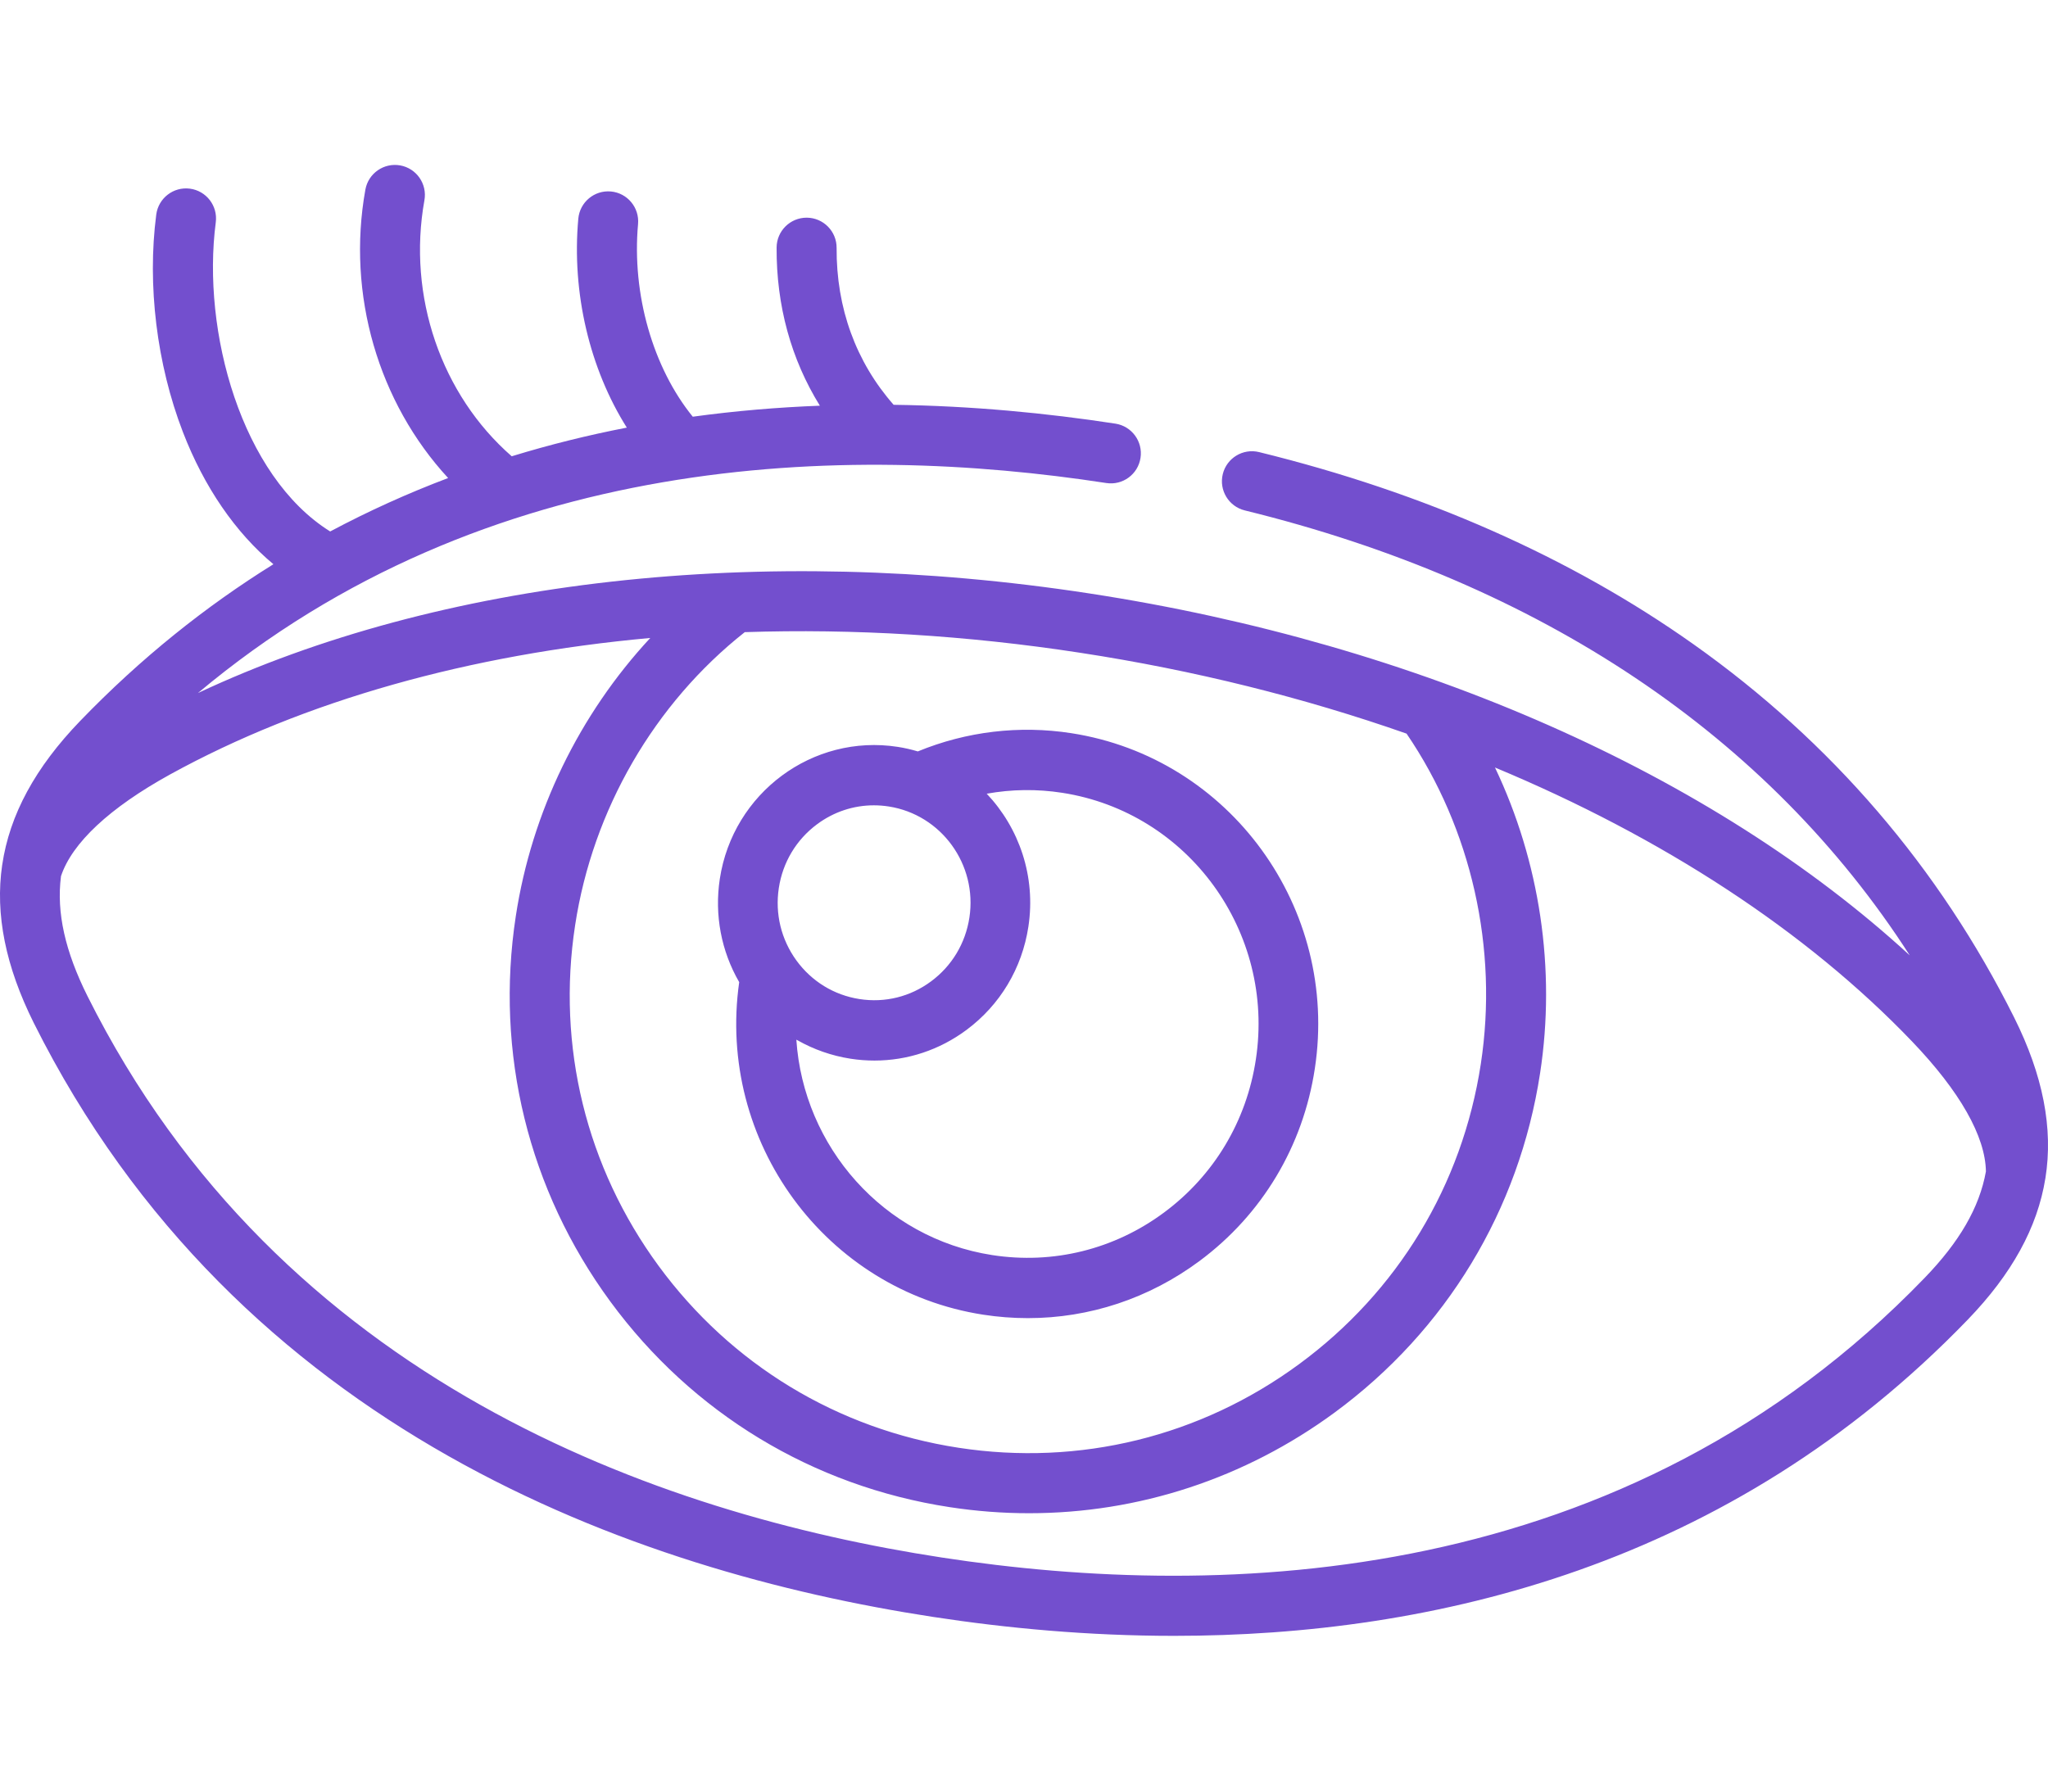
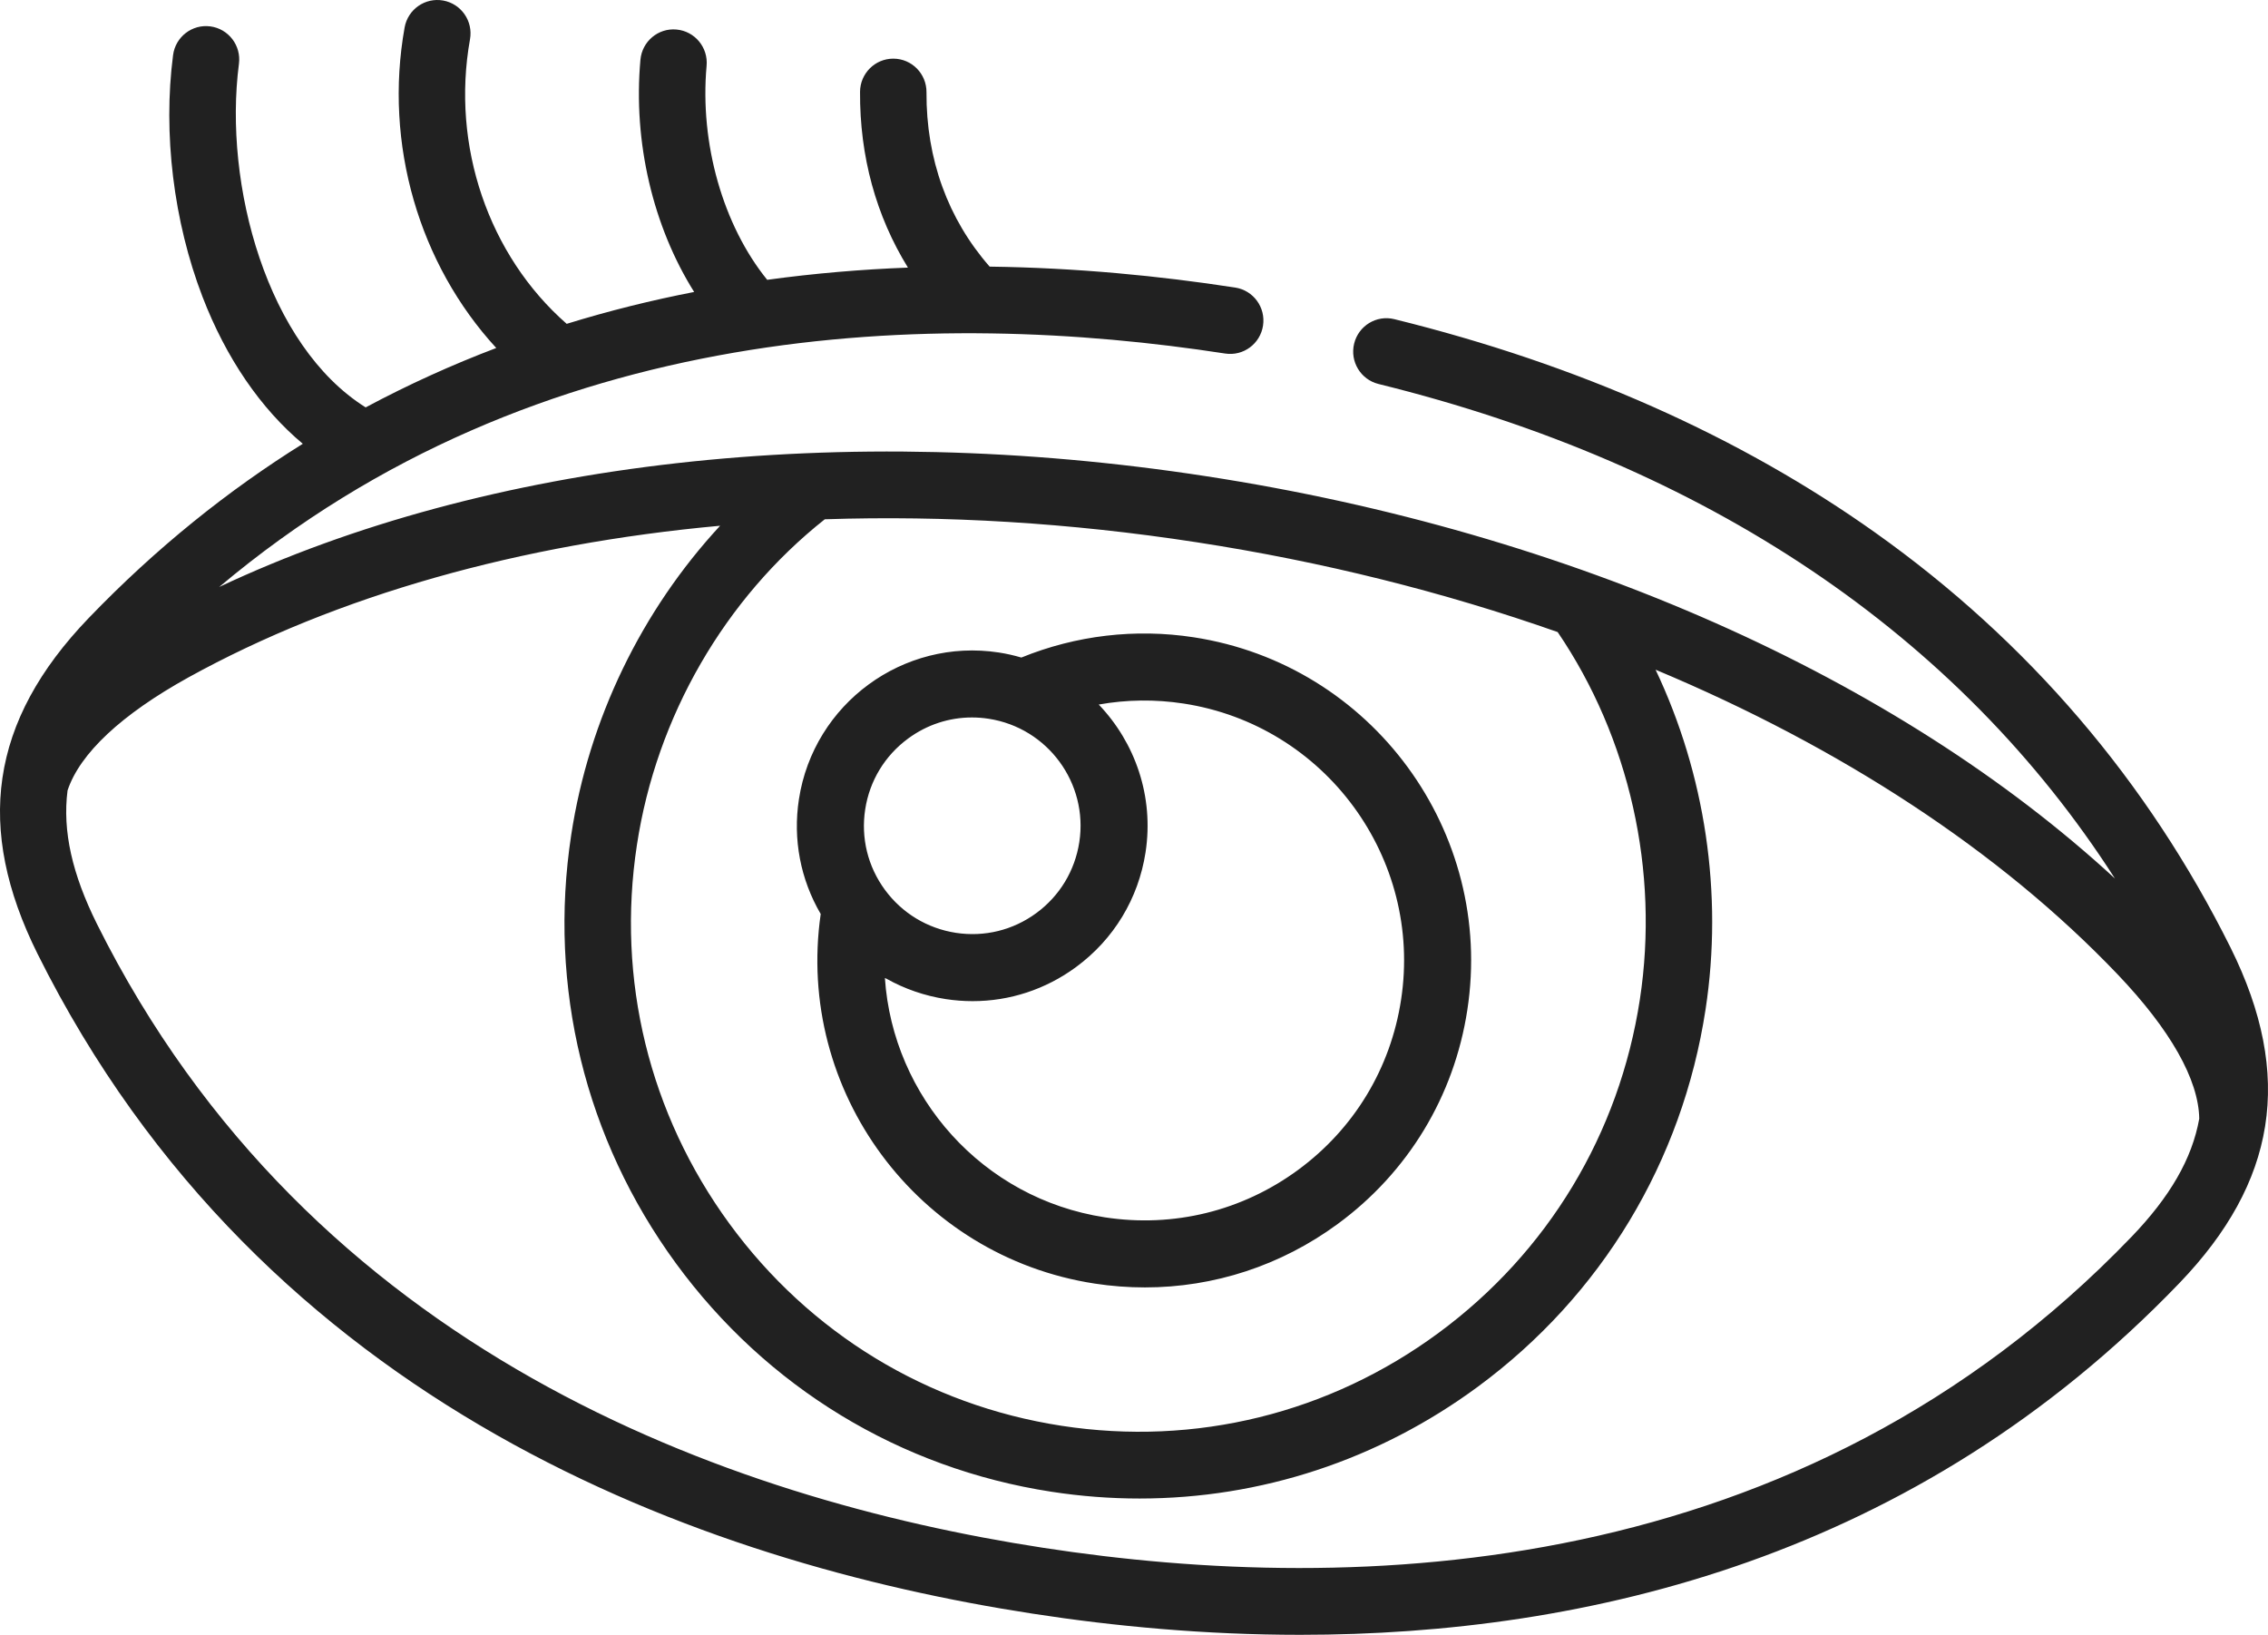
- <svg xmlns="http://www.w3.org/2000/svg" width="160px" height="140px" viewBox="0 0 64 47" version="1.1">
+ <svg xmlns="http://www.w3.org/2000/svg" width="111px" height="80px" viewBox="0 0 111 80" version="1.1">
  <g id="Home" stroke="none" stroke-width="1" fill="none" fill-rule="evenodd">
-     <g id="home-mani" transform="translate(-382, -591)" fill="#734FCE" fill-rule="nonzero">
-       <g id="ciglia" transform="translate(344, 545)">
-         <path d="M68.722,82.593 C63.793,81.828 60.391,77.176 61.1,72.199 C60.538,71.227 60.323,70.099 60.494,68.971 C60.904,66.283 63.398,64.433 66.055,64.845 C66.27,64.878 66.479,64.927 66.682,64.987 C68.203,64.362 69.854,64.165 71.479,64.417 C76.436,65.186 79.85,69.887 79.089,74.897 C78.723,77.324 77.443,79.462 75.484,80.916 C73.907,82.087 72.042,82.701 70.121,82.701 C69.657,82.701 69.189,82.665 68.722,82.593 Z M68.835,66.309 C69.847,67.378 70.377,68.893 70.137,70.465 C69.939,71.767 69.252,72.913 68.202,73.693 C67.357,74.321 66.357,74.65 65.328,74.65 C65.078,74.65 64.828,74.631 64.577,74.592 C63.988,74.5 63.431,74.304 62.926,74.018 C62.913,74.011 62.899,74.006 62.886,73.998 C63.106,77.335 65.597,80.201 69.005,80.73 C70.915,81.026 72.824,80.553 74.38,79.397 C75.937,78.242 76.955,76.542 77.246,74.612 C77.851,70.629 75.137,66.892 71.196,66.281 L71.196,66.281 C70.407,66.158 69.61,66.169 68.835,66.309 Z M62.338,69.258 C62.216,70.061 62.411,70.864 62.887,71.52 C63.363,72.175 64.064,72.605 64.86,72.728 C65.655,72.852 66.45,72.655 67.098,72.173 C67.747,71.692 68.172,70.983 68.294,70.179 C68.547,68.52 67.415,66.963 65.772,66.708 C65.617,66.684 65.462,66.672 65.308,66.672 C64.673,66.672 64.056,66.875 63.534,67.263 C62.885,67.745 62.46,68.453 62.338,69.258 Z M90.925,61.64 C95.228,64.688 98.599,68.614 100.944,73.307 C101.842,75.108 102.169,76.763 101.919,78.328 C101.918,78.331 101.918,78.333 101.917,78.336 C101.67,79.872 100.867,81.324 99.498,82.743 C92.058,90.456 82.782,92.632 74.689,92.632 C72.007,92.632 69.456,92.393 67.143,92.038 C57.85,90.613 45.433,86.236 39.055,73.473 C38.175,71.706 37.843,70.078 38.068,68.538 C38.068,68.537 38.069,68.536 38.069,68.535 C38.299,66.965 39.107,65.485 40.502,64.038 C42.412,62.057 44.443,60.443 46.544,59.136 C45.361,58.15 44.38,56.729 43.714,55 C42.899,52.885 42.596,50.409 42.883,48.206 C42.951,47.692 43.421,47.33 43.935,47.397 C44.448,47.464 44.81,47.935 44.743,48.449 C44.298,51.859 45.545,56.381 48.318,58.112 C49.532,57.465 50.764,56.911 52.004,56.442 C49.83,54.087 48.827,50.71 49.418,47.427 C49.51,46.917 49.997,46.579 50.507,46.67 C51.016,46.762 51.355,47.25 51.263,47.76 C50.724,50.757 51.79,53.842 53.991,55.762 C55.19,55.394 56.391,55.098 57.588,54.866 C56.43,53.029 55.861,50.657 56.072,48.335 C56.119,47.819 56.575,47.438 57.091,47.485 C57.606,47.532 57.986,47.989 57.939,48.505 C57.741,50.692 58.406,52.997 59.649,54.525 C60.989,54.341 62.317,54.231 63.621,54.181 C62.723,52.732 62.259,51.054 62.269,49.237 C62.272,48.721 62.692,48.304 63.207,48.304 C63.209,48.304 63.211,48.304 63.213,48.304 C63.73,48.308 64.147,48.73 64.144,49.248 C64.133,51.126 64.748,52.813 65.926,54.153 C68.383,54.186 70.722,54.414 72.857,54.742 C73.368,54.821 73.72,55.3 73.641,55.812 C73.563,56.325 73.085,56.677 72.572,56.598 C64.435,55.348 53.206,55.595 44.185,63.163 C51.751,59.609 61.767,58.471 72.042,60.049 C82.314,61.622 91.527,65.708 97.68,71.362 C93.271,64.507 86.152,59.725 76.899,57.454 C76.396,57.33 76.089,56.822 76.212,56.319 C76.335,55.816 76.844,55.508 77.346,55.631 C82.522,56.902 87.091,58.923 90.925,61.64 Z M61.274,61.259 C58.449,63.49 56.523,66.811 55.973,70.418 C55.392,74.202 56.319,77.984 58.583,81.07 C60.847,84.155 64.175,86.173 67.956,86.753 C71.736,87.333 75.515,86.405 78.597,84.139 C81.68,81.874 83.696,78.543 84.275,74.759 C84.828,71.151 83.983,67.405 81.955,64.431 C78.752,63.308 75.323,62.45 71.758,61.904 C68.193,61.356 64.666,61.147 61.274,61.259 Z M98.149,81.439 C99.227,80.322 99.857,79.25 100.06,78.116 C100.042,77.017 99.247,75.615 97.756,74.057 C94.444,70.596 89.949,67.671 84.718,65.49 C86.116,68.425 86.628,71.786 86.128,75.044 C85.474,79.323 83.193,83.09 79.707,85.652 C76.898,87.716 73.578,88.799 70.158,88.799 C69.333,88.799 68.502,88.736 67.671,88.608 C63.396,87.953 59.632,85.67 57.072,82.181 C54.511,78.691 53.463,74.413 54.119,70.134 C54.616,66.877 56.108,63.824 58.321,61.441 C52.678,61.954 47.512,63.397 43.315,65.707 C41.428,66.748 40.251,67.847 39.906,68.886 C39.759,70.03 40.039,71.243 40.733,72.634 C46.751,84.678 58.571,88.825 67.427,90.183 C76.284,91.543 88.801,91.131 98.149,81.439 Z" id="Combined-Shape" />
-       </g>
+     <g id="Artboard" transform="translate(-301, -124)" fill="#212121" fill-rule="nonzero">
+       <path d="M320.803,125.343 C320.962,124.456 321.808,123.867 322.691,124.026 C323.575,124.186 324.162,125.035 324.003,125.922 C323.068,131.137 324.917,136.506 328.735,139.847 C330.813,139.206 332.897,138.691 334.973,138.287 C332.965,135.09 331.978,130.963 332.344,126.923 C332.425,126.025 333.217,125.361 334.11,125.445 C335.005,125.526 335.664,126.321 335.582,127.219 C335.238,131.024 336.392,135.034 338.548,137.693 C340.872,137.374 343.175,137.182 345.436,137.095 C343.879,134.574 343.073,131.655 343.092,128.493 C343.098,127.594 343.825,126.87 344.718,126.87 L344.718,126.87 L344.728,126.87 C345.626,126.875 346.35,127.61 346.344,128.512 C346.325,131.779 347.391,134.715 349.435,137.047 C353.695,137.104 357.752,137.501 361.454,138.072 C362.342,138.209 362.951,139.042 362.815,139.933 C362.679,140.825 361.851,141.437 360.961,141.3 C346.849,139.125 327.372,139.556 311.727,152.724 C324.849,146.54 342.222,144.559 360.041,147.305 C377.857,150.043 393.836,157.152 404.508,166.99 C396.86,155.062 384.514,146.742 368.466,142.79 C367.594,142.575 367.06,141.691 367.274,140.815 C367.488,139.939 368.369,139.403 369.24,139.618 C378.218,141.829 386.142,145.347 392.791,150.073 C400.255,155.378 406.102,162.208 410.169,170.375 C411.725,173.507 412.293,176.387 411.859,179.112 C411.858,179.116 411.857,179.12 411.857,179.124 C411.428,181.798 410.035,184.323 407.66,186.792 C394.758,200.213 378.67,204 364.632,204 C359.981,204 355.557,203.585 351.546,202.966 C335.427,200.487 313.892,192.87 302.831,170.663 C301.303,167.588 300.728,164.757 301.118,162.076 C301.119,162.074 301.119,162.072 301.119,162.07 C301.518,159.339 302.919,156.763 305.34,154.245 C308.653,150.8 312.175,147.992 315.819,145.717 C313.766,144.001 312.066,141.529 310.91,138.521 C309.496,134.84 308.971,130.531 309.47,126.699 C309.586,125.805 310.401,125.174 311.293,125.291 C312.183,125.408 312.811,126.228 312.694,127.122 C311.923,133.055 314.086,140.922 318.896,143.936 C321.001,142.809 323.137,141.846 325.288,141.029 C321.517,136.932 319.778,131.055 320.803,125.343 Z M336.244,149.727 C326.457,150.62 317.498,153.132 310.218,157.151 C306.945,158.962 304.904,160.874 304.306,162.682 C304.051,164.671 304.537,166.782 305.74,169.204 C316.178,190.161 336.679,197.376 352.038,199.739 C367.398,202.106 389.108,201.388 405.32,184.524 C407.19,182.58 408.284,180.715 408.635,178.741 C408.604,176.83 407.225,174.391 404.639,171.68 C398.896,165.657 391.098,160.568 382.027,156.772 C384.451,161.88 385.339,167.727 384.473,173.396 C383.337,180.841 379.382,187.397 373.335,191.855 C368.464,195.446 362.705,197.33 356.774,197.33 C355.343,197.33 353.903,197.221 352.461,196.999 C345.046,195.858 338.517,191.886 334.077,185.815 C329.637,179.742 327.818,172.298 328.957,164.853 C329.818,159.185 332.407,153.873 336.244,149.727 Z M359.548,150.533 C353.366,149.58 347.249,149.216 341.366,149.411 C336.466,153.292 333.125,159.071 332.172,165.347 C331.165,171.931 332.773,178.512 336.699,183.881 C340.625,189.25 346.398,192.762 352.954,193.771 C359.51,194.779 366.065,193.164 371.411,189.222 C376.757,185.281 380.254,179.484 381.259,172.901 C382.217,166.623 380.751,160.104 377.235,154.93 C371.678,152.975 365.732,151.483 359.548,150.533 Z M350.987,156.177 C353.662,155.09 356.566,154.746 359.425,155.186 C368.145,156.524 374.151,164.704 372.814,173.42 C372.169,177.644 369.916,181.365 366.471,183.894 C363.697,185.931 360.416,187 357.036,187 C356.219,187 355.398,186.938 354.575,186.812 C345.904,185.481 339.92,177.386 341.167,168.726 C340.177,167.034 339.799,165.072 340.101,163.109 C340.821,158.432 345.209,155.213 349.884,155.93 C350.261,155.988 350.629,156.072 350.987,156.177 Z M358.927,158.428 C357.539,158.215 356.138,158.233 354.774,158.477 C356.555,160.338 357.486,162.974 357.065,165.71 C356.716,167.975 355.508,169.969 353.661,171.325 C352.173,172.418 350.415,172.991 348.604,172.991 C348.166,172.991 347.724,172.958 347.283,172.89 C346.247,172.73 345.268,172.389 344.38,171.89 C344.356,171.879 344.332,171.871 344.308,171.857 C344.697,177.663 349.078,182.65 355.073,183.57 C358.433,184.085 361.791,183.262 364.529,181.251 C367.268,179.241 369.058,176.283 369.571,172.924 C370.634,165.994 365.86,159.492 358.927,158.428 L358.927,158.428 Z M348.57,159.109 C347.452,159.109 346.366,159.463 345.448,160.138 C344.307,160.976 343.559,162.208 343.344,163.608 C343.129,165.006 343.472,166.404 344.31,167.544 C345.149,168.685 346.382,169.432 347.782,169.648 C349.18,169.862 350.578,169.52 351.719,168.682 C352.86,167.844 353.607,166.611 353.823,165.211 C354.267,162.326 352.276,159.616 349.385,159.172 C349.113,159.13 348.84,159.109 348.57,159.109 Z" id="Combined-Shape" />
    </g>
  </g>
</svg>
